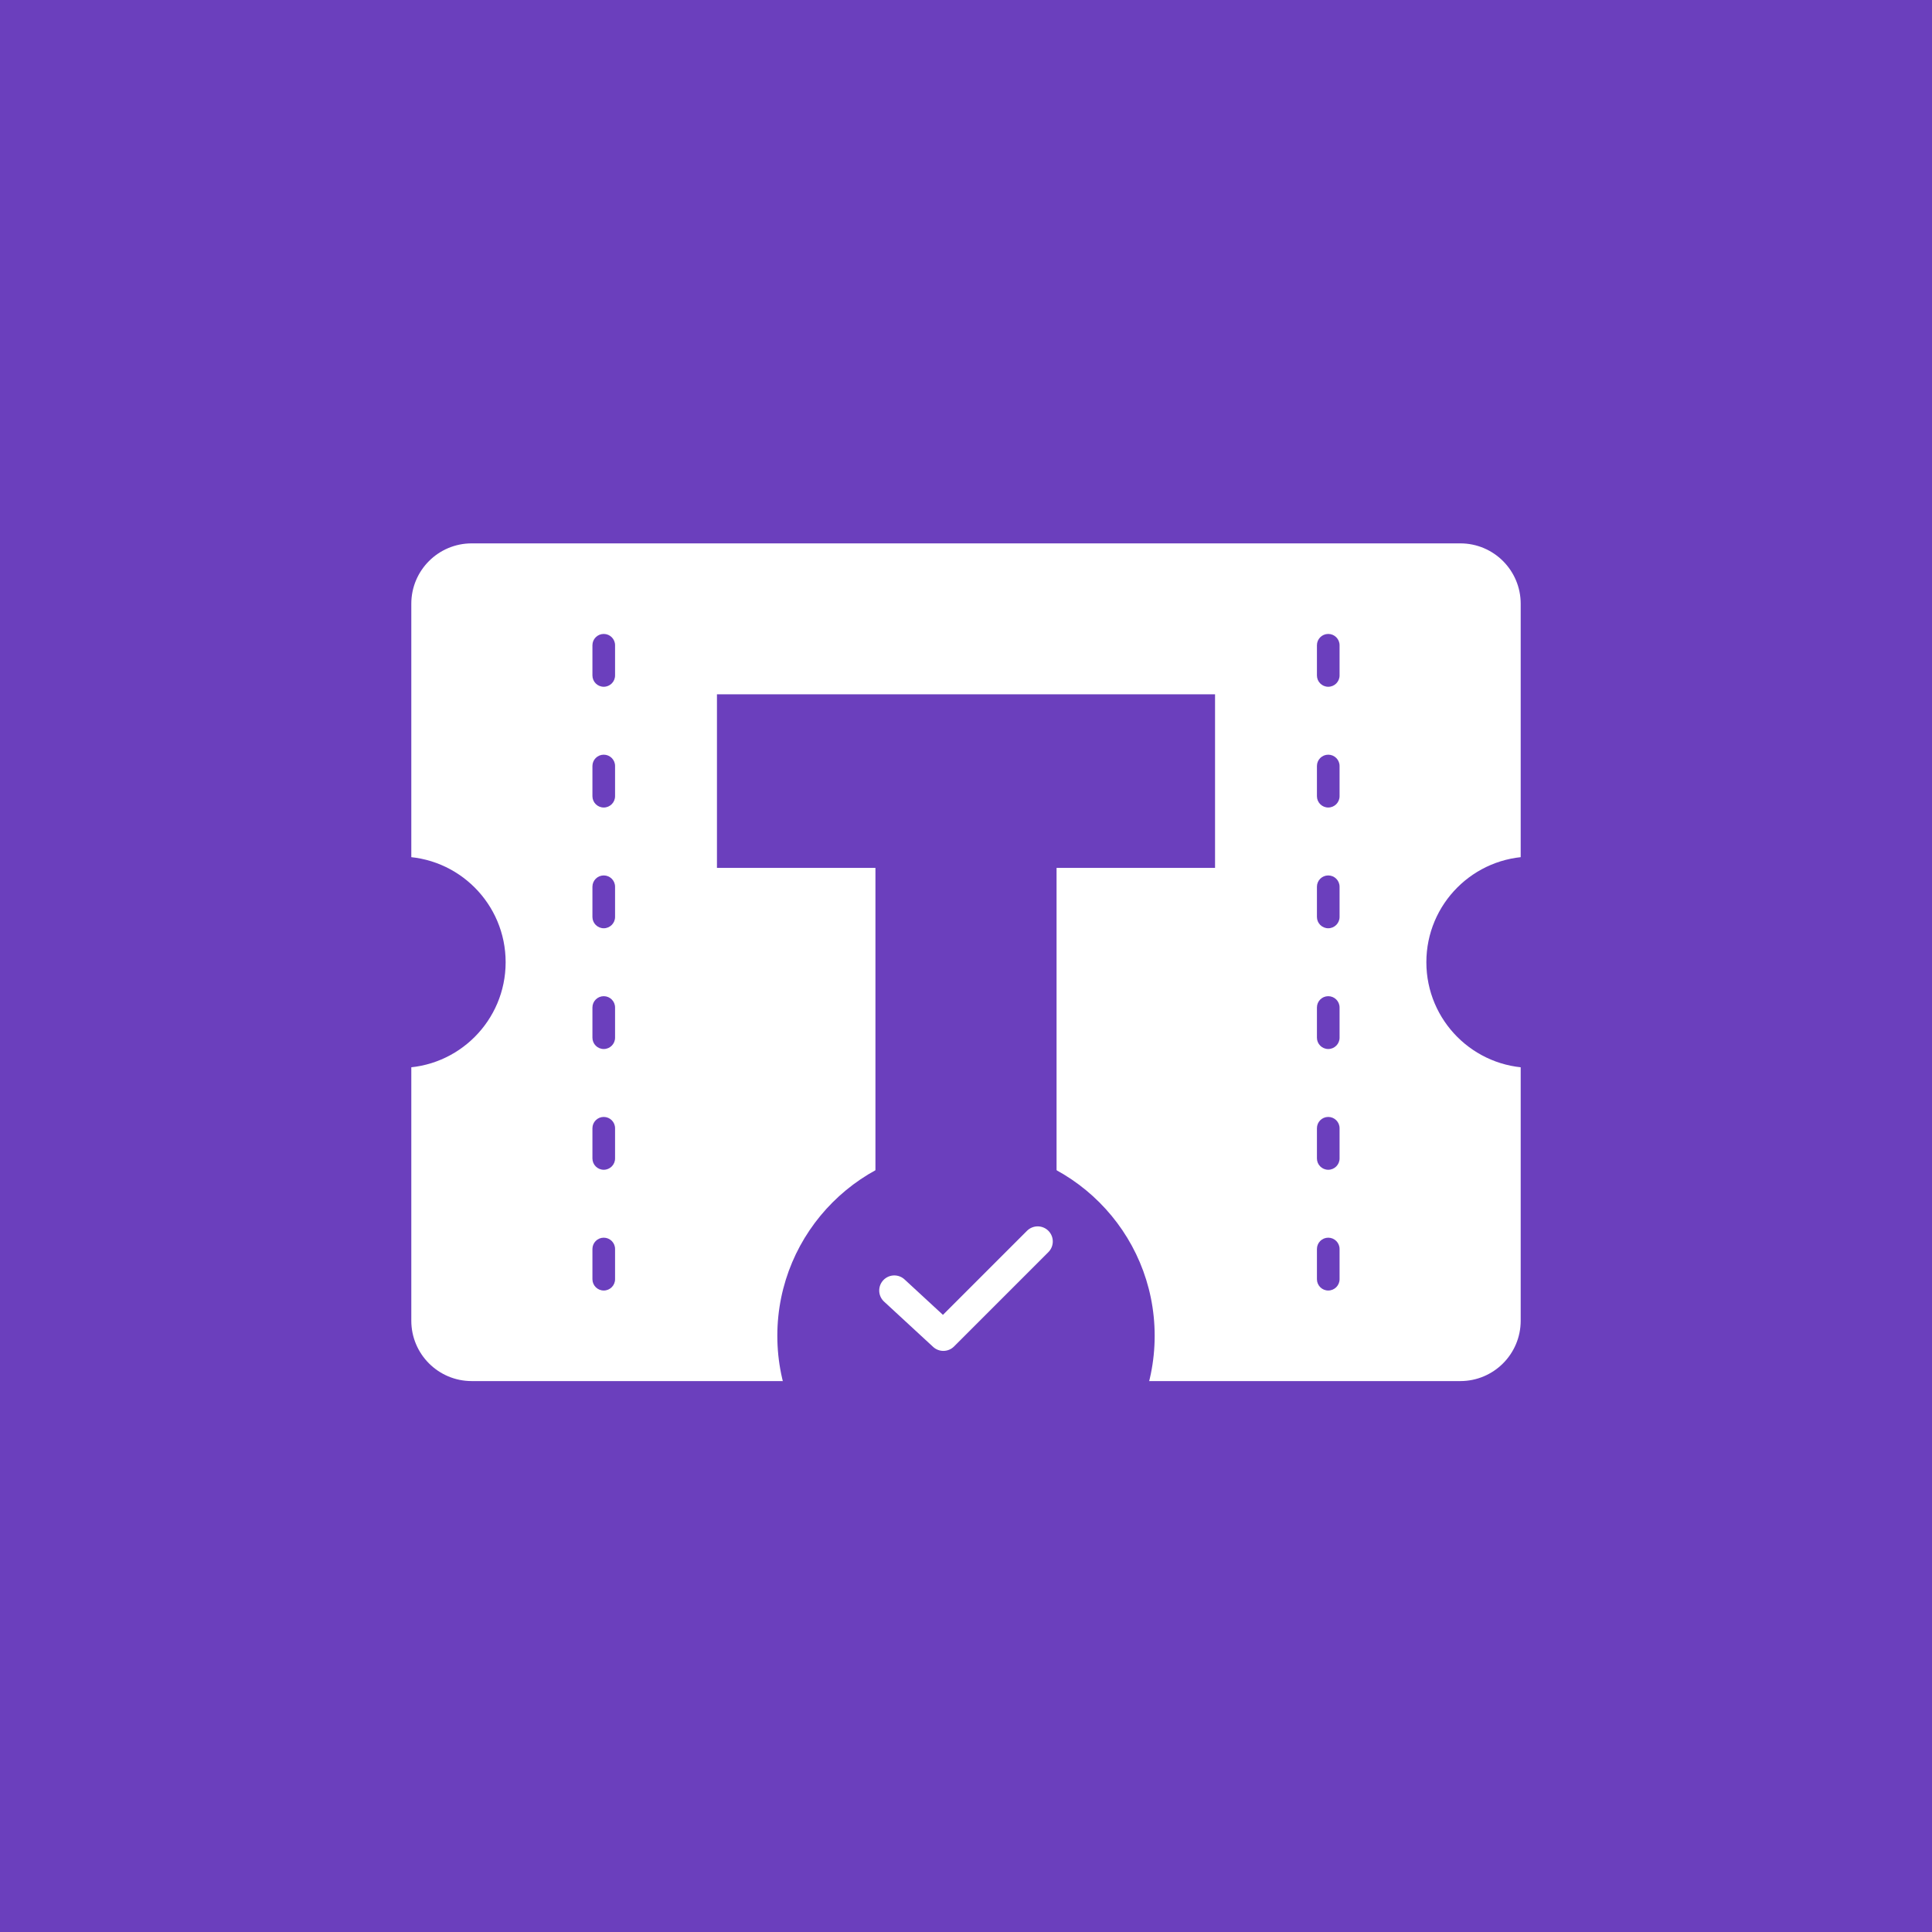
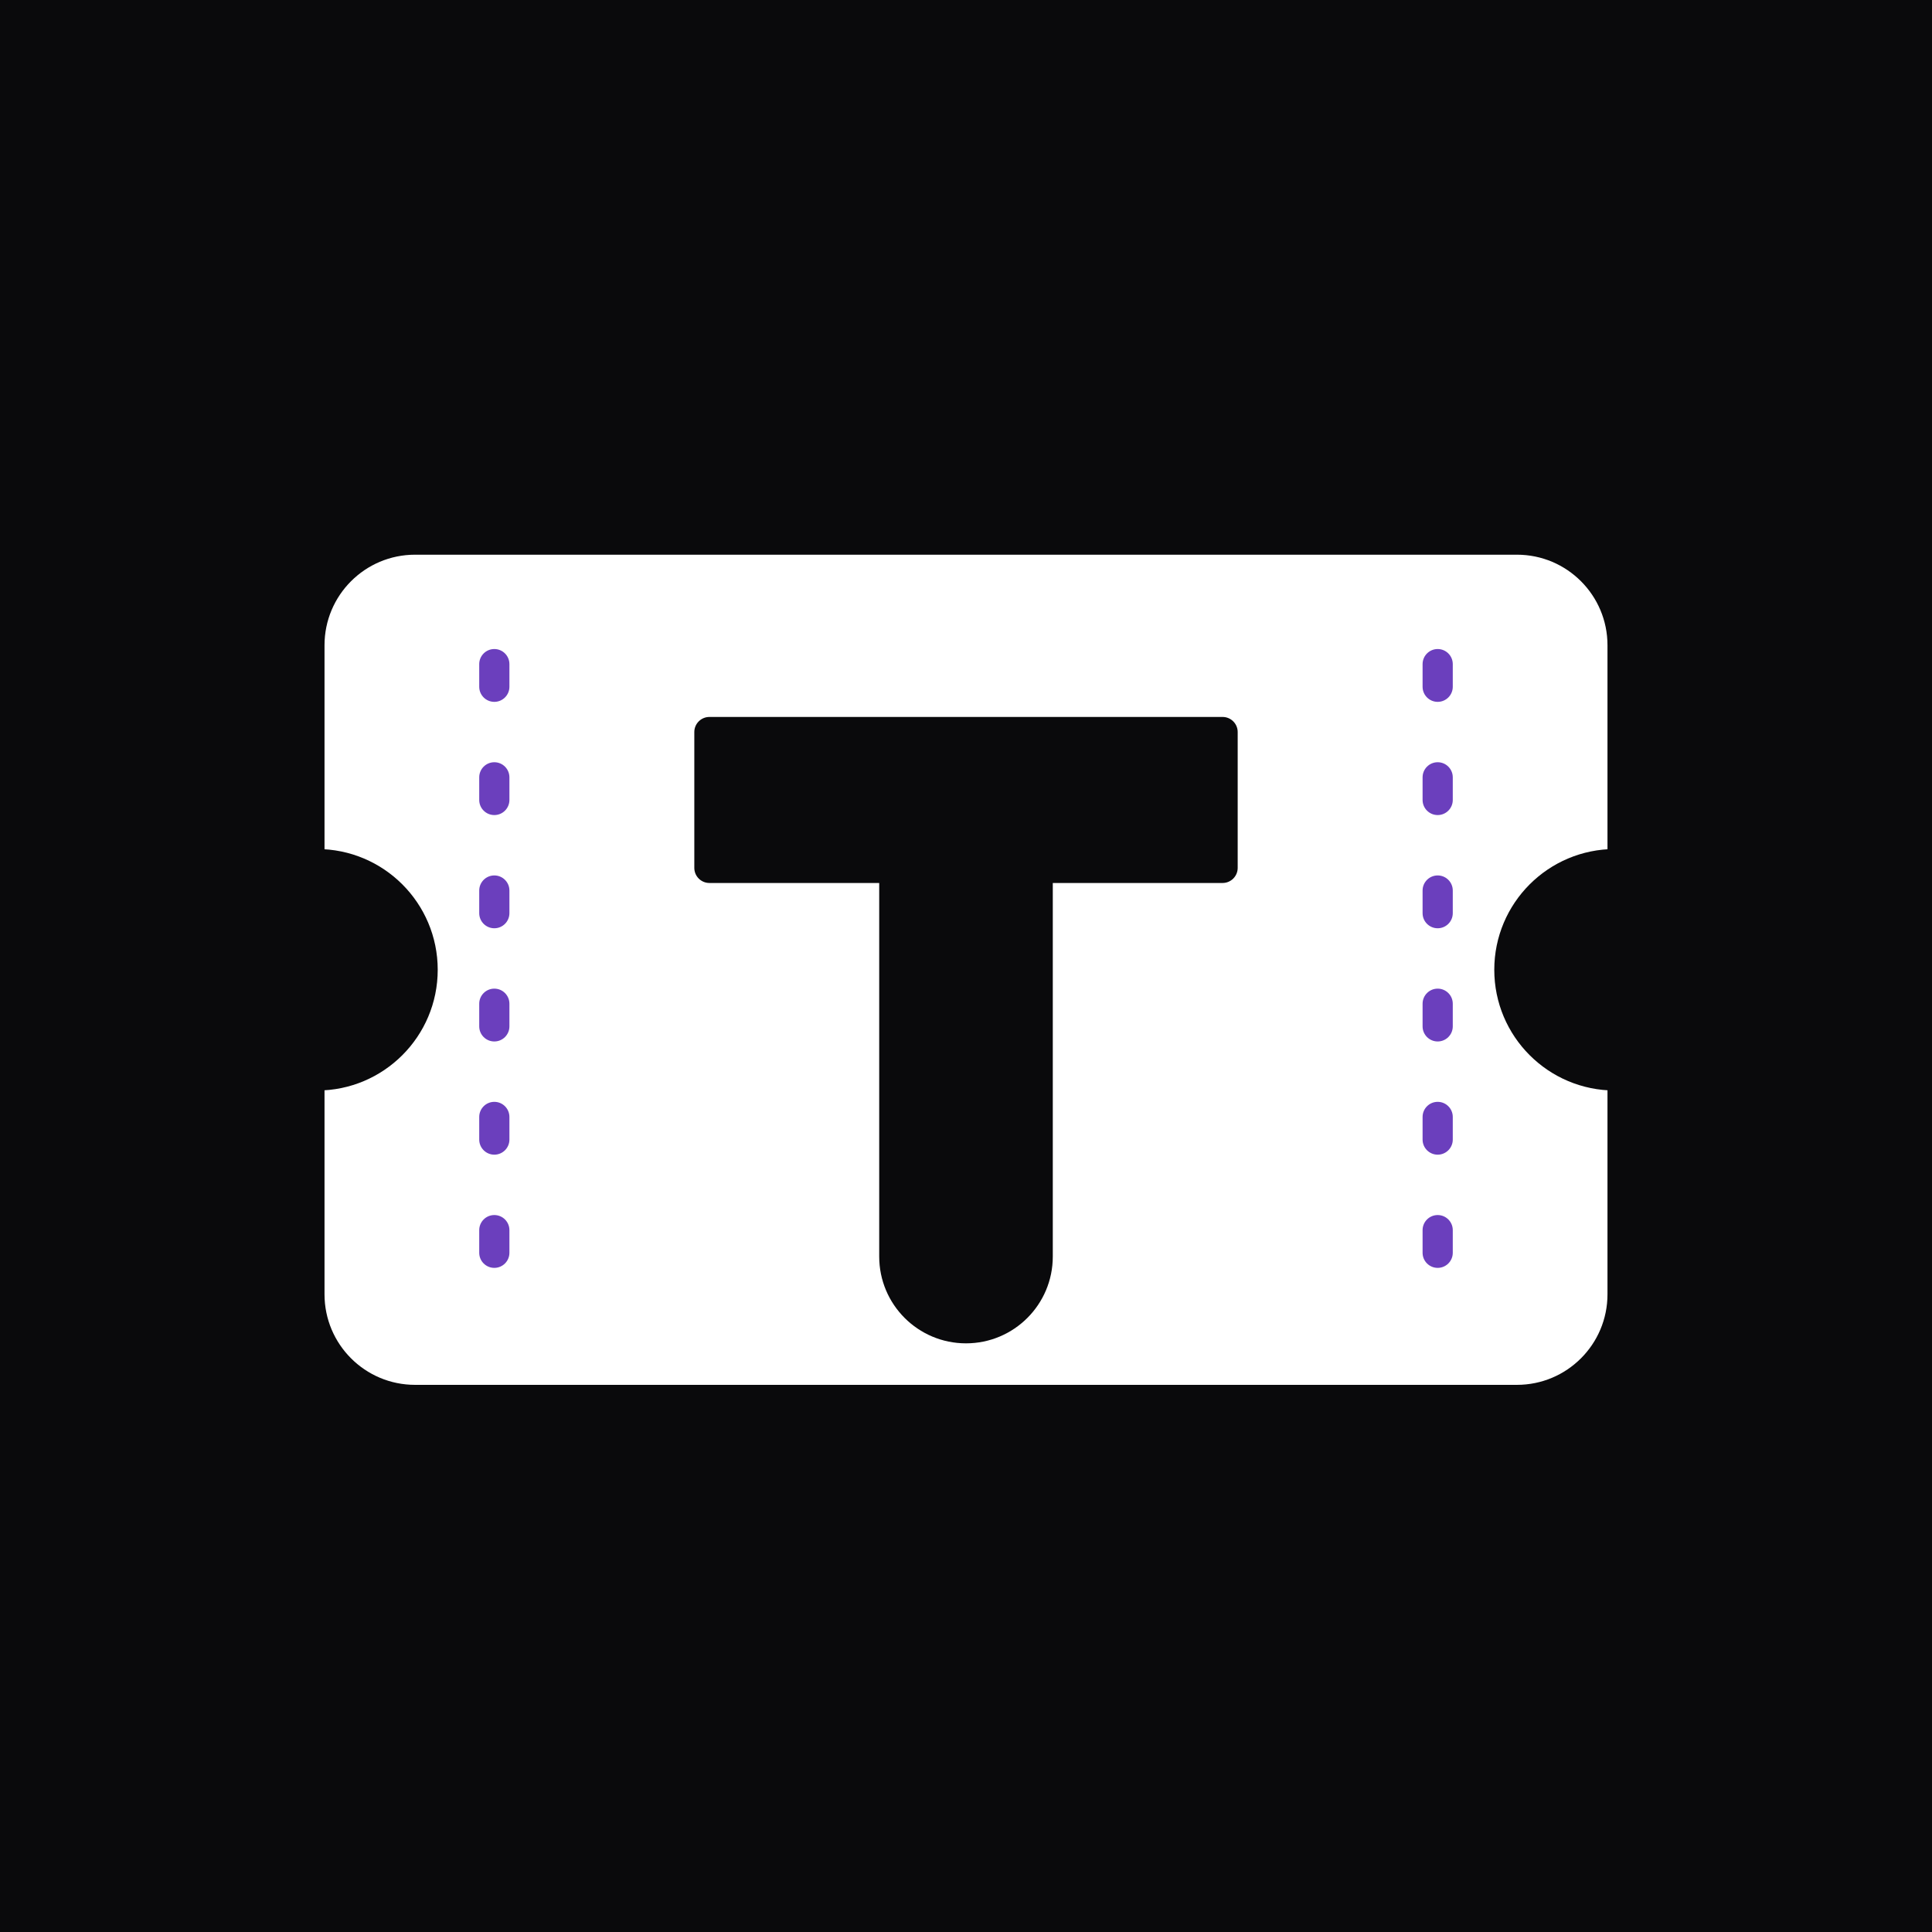
<svg xmlns="http://www.w3.org/2000/svg" viewBox="0 0 512 512">
-   <rect width="512" height="512" fill="#6b3fbd" />
-   <rect x="109" y="144" width="294" height="222" rx="16" fill="#ffffff" />
-   <g fill="#6b3fbd">
-     <circle cx="106" cy="255" r="28" />
-     <circle cx="406" cy="255" r="28" />
-     <rect x="190" y="184" width="132" height="46" />
-     <rect x="232" y="228" width="48" height="110" />
-     <circle cx="256" cy="354" r="50" />
+   <rect width="512" height="512" fill="#0a0a0c" />
+   <rect x="86" y="147" width="340" height="220" rx="24" fill="#ffffff" />
+   <g fill="#0a0a0c">
+     <circle cx="84" cy="257" r="32" />
+     <circle cx="428" cy="257" r="32" />
+     <rect x="184" y="190" width="144" height="44" rx="4" />
+     <rect x="233" y="200" width="46" height="156" rx="23" />
  </g>
  <g fill="#6b3fbd">
-     <rect x="157" y="168" width="6" height="14" rx="3" />
-     <rect x="349" y="168" width="6" height="14" rx="3" />
-     <rect x="157" y="200" width="6" height="14" rx="3" />
-     <rect x="349" y="200" width="6" height="14" rx="3" />
-     <rect x="157" y="232" width="6" height="14" rx="3" />
-     <rect x="349" y="232" width="6" height="14" rx="3" />
-     <rect x="157" y="264" width="6" height="14" rx="3" />
-     <rect x="349" y="264" width="6" height="14" rx="3" />
-     <rect x="157" y="296" width="6" height="14" rx="3" />
-     <rect x="349" y="296" width="6" height="14" rx="3" />
-     <rect x="157" y="328" width="6" height="14" rx="3" />
-     <rect x="349" y="328" width="6" height="14" rx="3" />
+     <rect x="127" y="172" width="8" height="14" rx="4" />
+     <rect x="377" y="172" width="8" height="14" rx="4" />
+     <rect x="127" y="202" width="8" height="14" rx="4" />
+     <rect x="377" y="202" width="8" height="14" rx="4" />
+     <rect x="127" y="232" width="8" height="14" rx="4" />
+     <rect x="377" y="232" width="8" height="14" rx="4" />
+     <rect x="127" y="262" width="8" height="14" rx="4" />
+     <rect x="377" y="262" width="8" height="14" rx="4" />
+     <rect x="127" y="292" width="8" height="14" rx="4" />
+     <rect x="377" y="292" width="8" height="14" rx="4" />
+     <rect x="127" y="322" width="8" height="14" rx="4" />
+     <rect x="377" y="322" width="8" height="14" rx="4" />
  </g>
-   <path d="M237 342l13 12 25-25" fill="none" stroke="#ffffff" stroke-width="8" stroke-linecap="round" stroke-linejoin="round" />
</svg>
